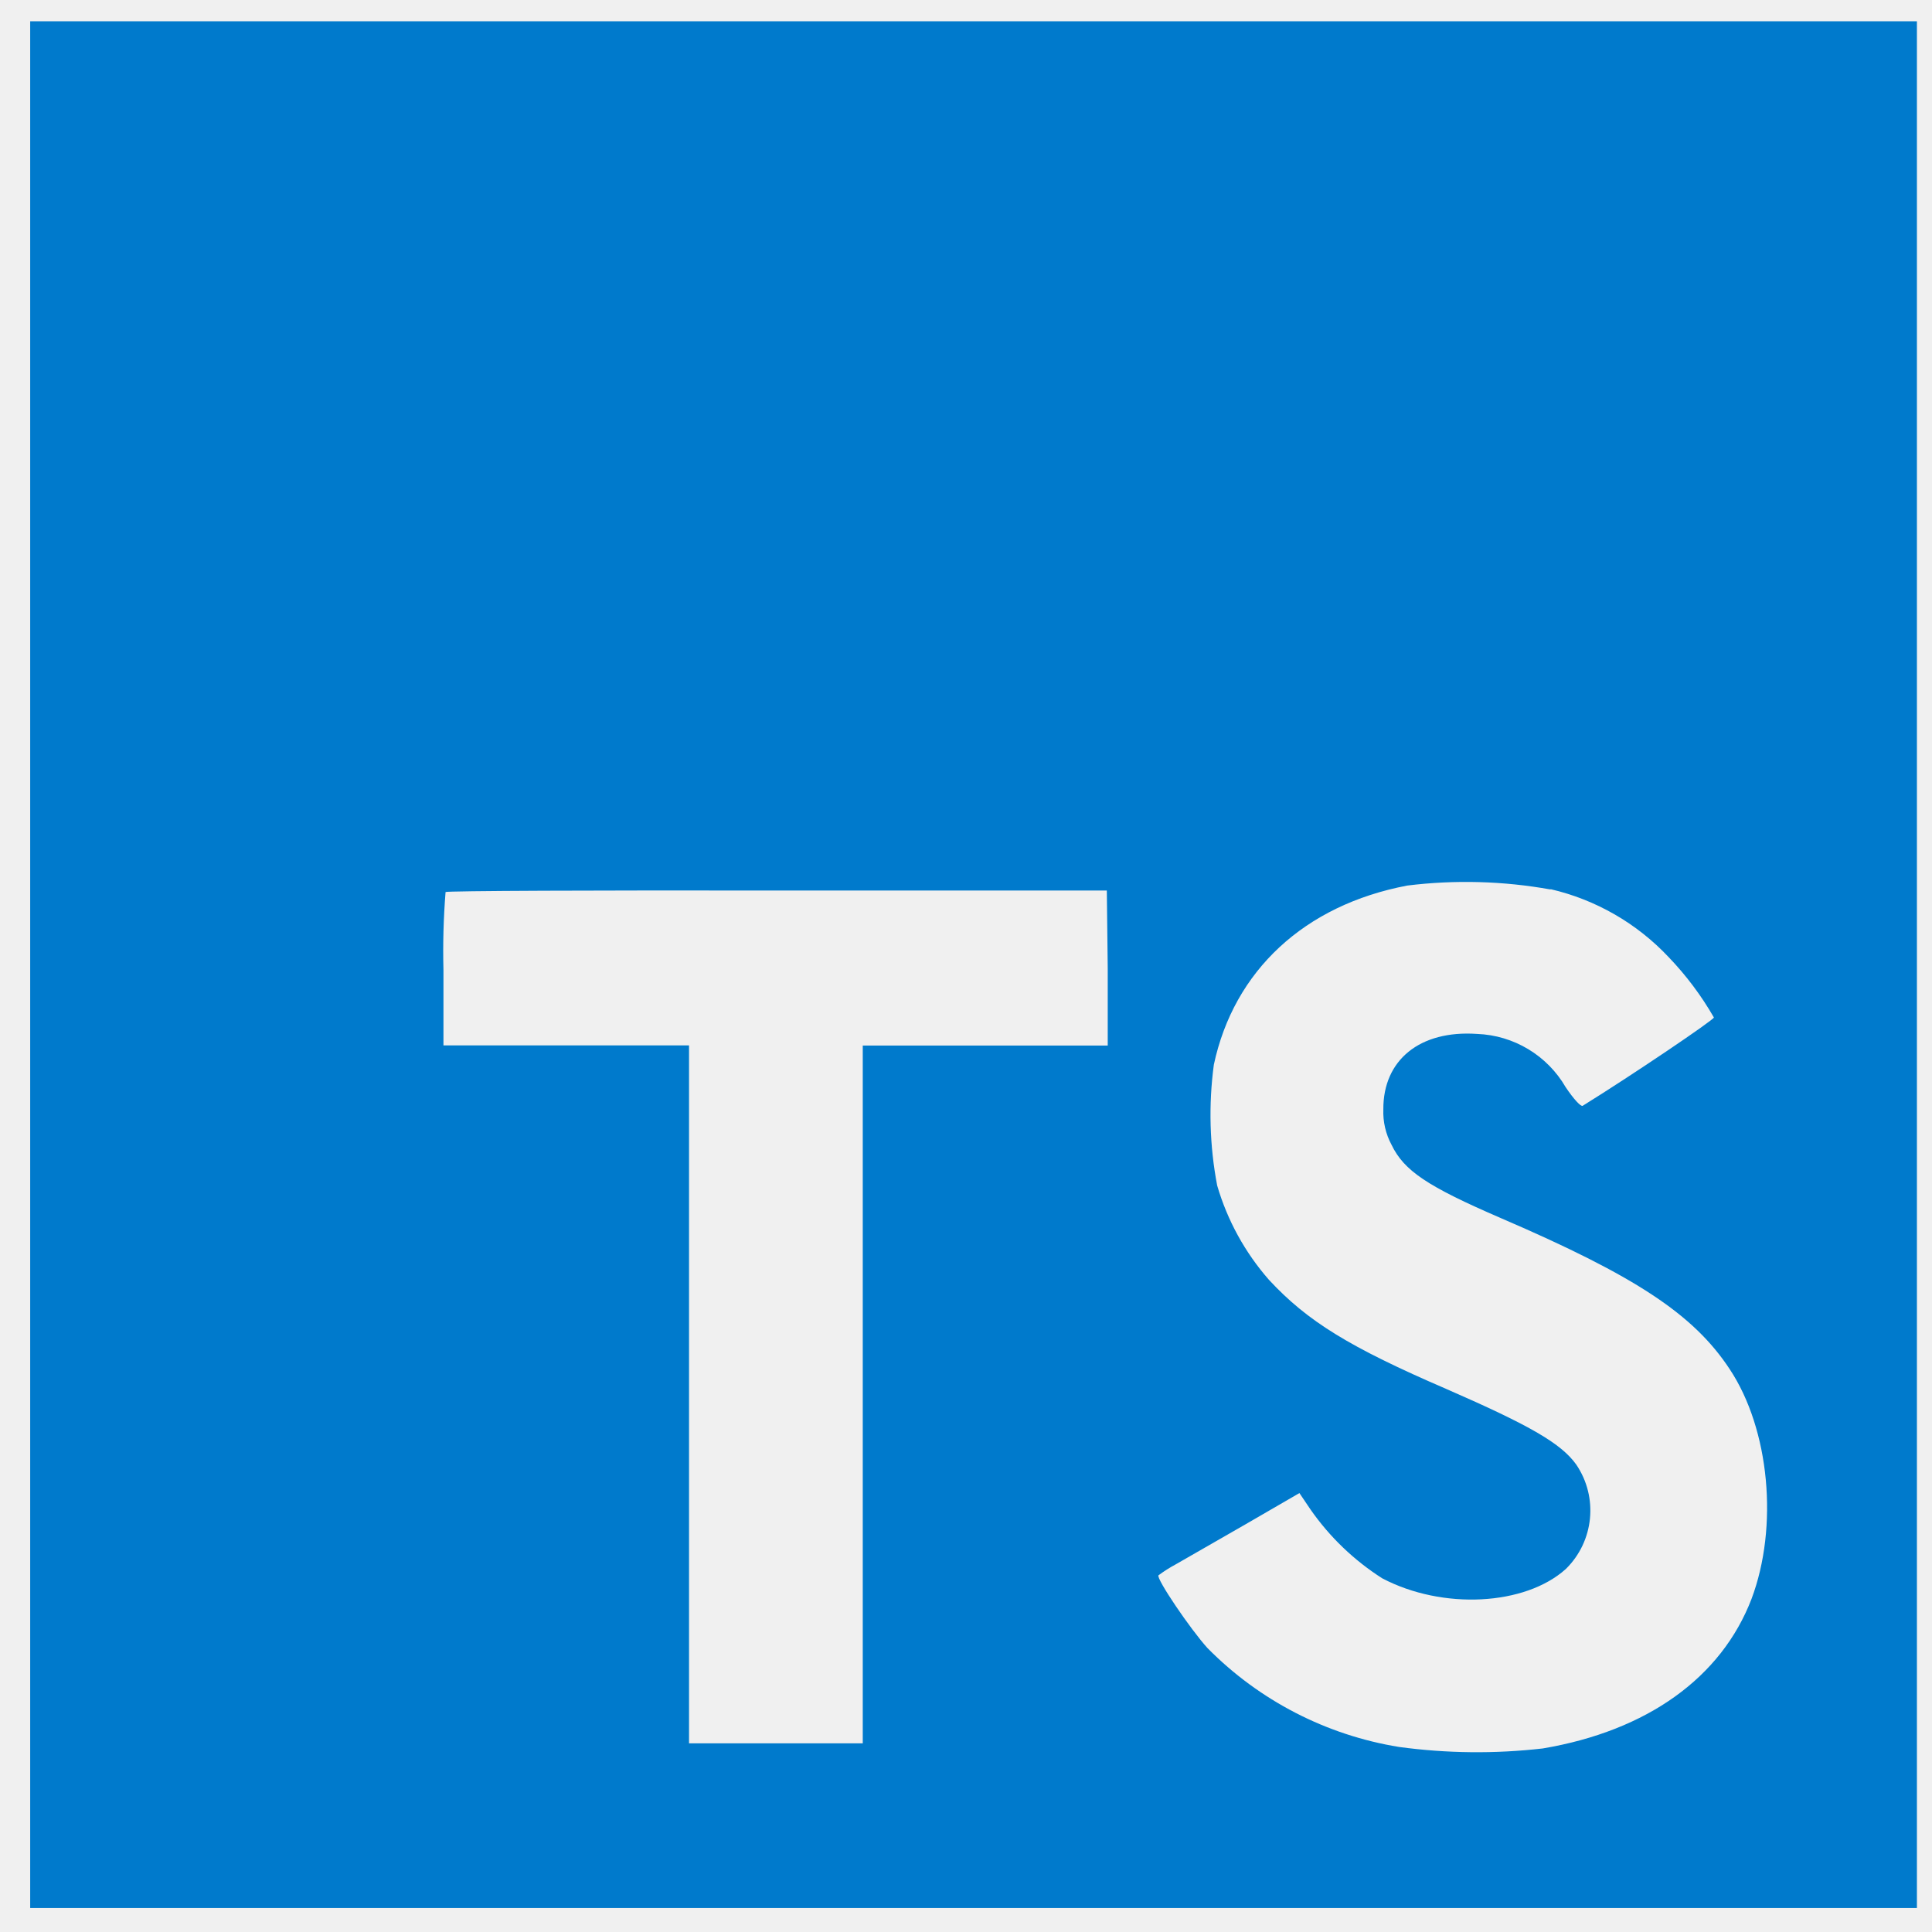
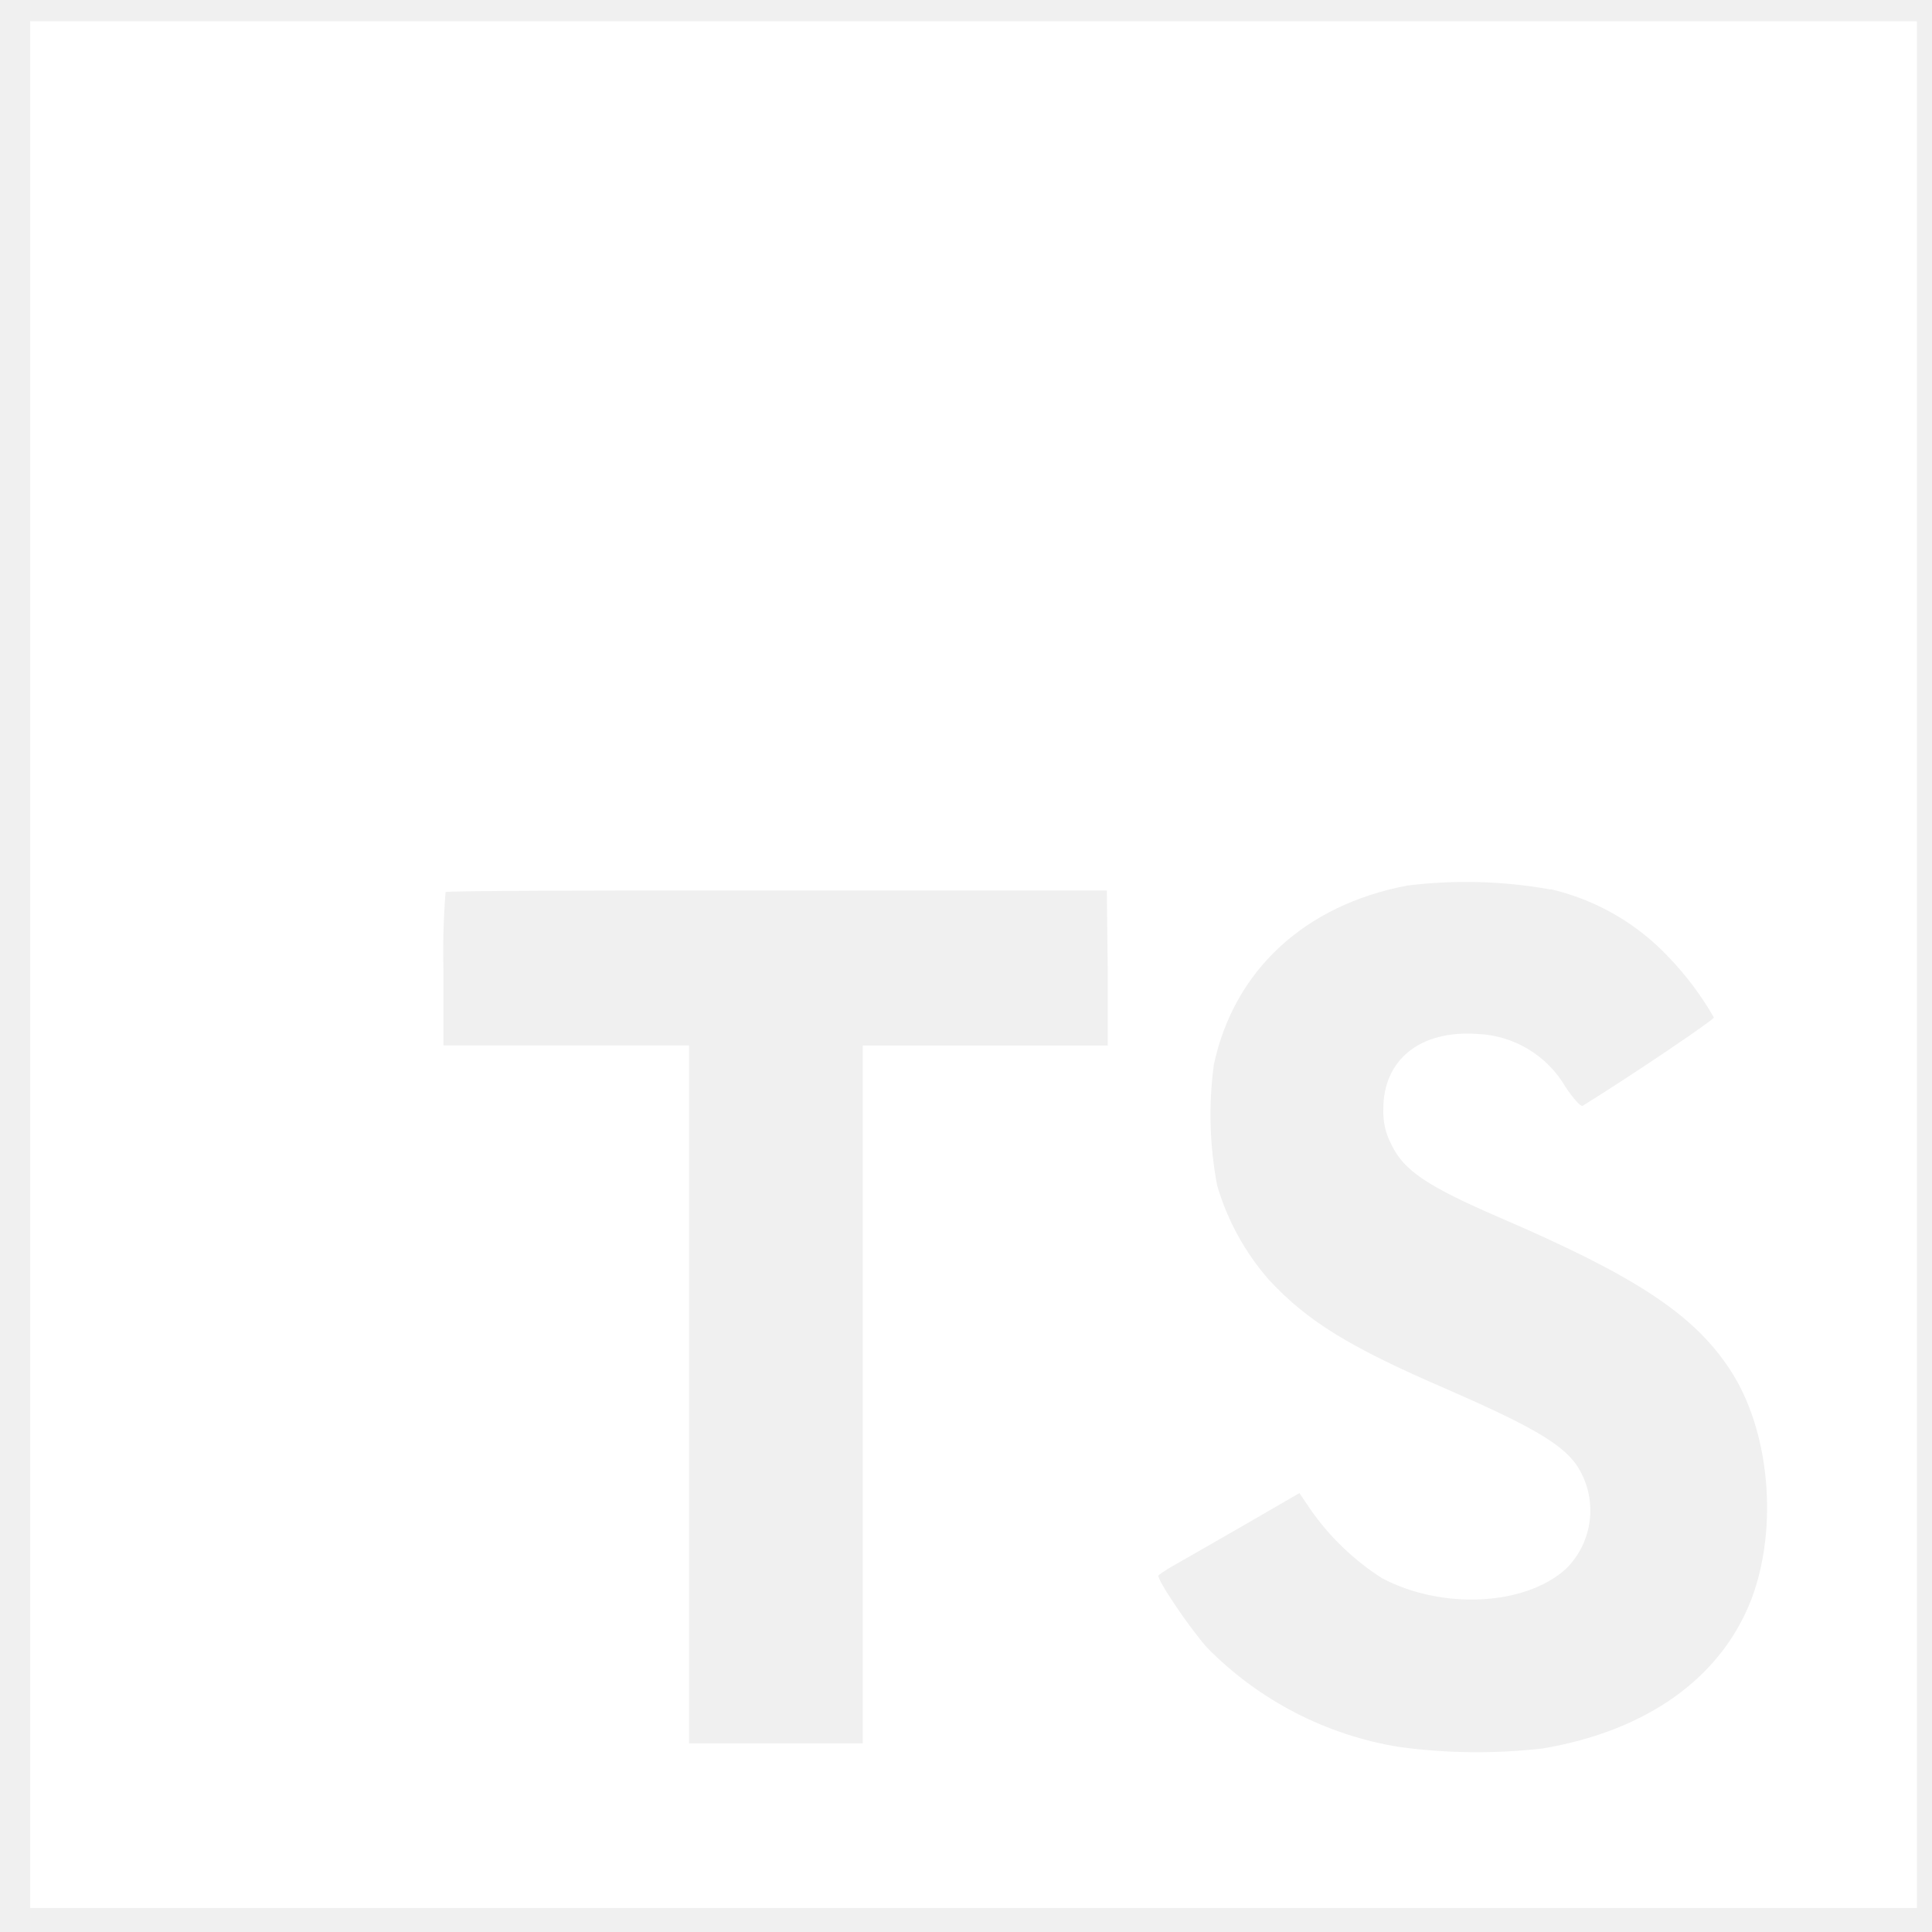
<svg xmlns="http://www.w3.org/2000/svg" viewBox="0 0 128 128">
-   <path fill="#007acc" d="M2 63.91v62.5h125v-125H2zm100.73-5a15.56 15.56 0 017.82 4.5 20.58 20.58 0 013 4c0 .16-5.4 3.81-8.69 5.85-.12.08-.6-.44-1.13-1.23a7.09 7.09 0 00-5.87-3.53c-3.79-.26-6.23 1.73-6.21 5a4.58 4.58 0 00.54 2.34c.83 1.73 2.38 2.76 7.24 4.86 8.95 3.85 12.78 6.39 15.16 10 2.66 4 3.25 10.46 1.45 15.24-2 5.2-6.9 8.73-13.83 9.9a38.32 38.32 0 01-9.52-.1A23 23 0 0180 109.19c-1.15-1.27-3.39-4.58-3.25-4.82a9.34 9.34 0 011.15-.73l4.6-2.64 3.59-2.08.75 1.11a16.78 16.78 0 004.74 4.54c4 2.1 9.46 1.81 12.16-.62a5.43 5.43 0 00.69-6.92c-1-1.39-3-2.56-8.59-5-6.45-2.78-9.23-4.5-11.77-7.24a16.48 16.48 0 01-3.43-6.25 25 25 0 01-.22-8c1.33-6.23 6-10.58 12.82-11.87a31.66 31.66 0 019.49.26zm-29.34 5.24v5.12H57.16v46.23H45.65V69.26H29.38v-5a49.19 49.19 0 01.14-5.16c.06-.08 10-.12 22-.1h21.81z" />
+   <path fill="#FFF" d="M2 63.91v62.5h125v-125H2zm100.73-5a15.56 15.56 0 017.82 4.5 20.58 20.58 0 013 4c0 .16-5.4 3.81-8.69 5.85-.12.08-.6-.44-1.13-1.23a7.09 7.09 0 00-5.87-3.53c-3.79-.26-6.23 1.73-6.21 5a4.58 4.58 0 00.54 2.34c.83 1.73 2.38 2.76 7.24 4.86 8.95 3.85 12.78 6.39 15.16 10 2.66 4 3.25 10.46 1.45 15.24-2 5.2-6.9 8.73-13.83 9.9a38.32 38.32 0 01-9.52-.1A23 23 0 0180 109.19c-1.15-1.27-3.39-4.58-3.25-4.82a9.34 9.34 0 011.15-.73l4.6-2.64 3.59-2.08.75 1.11a16.78 16.78 0 004.74 4.54c4 2.1 9.46 1.81 12.16-.62a5.43 5.43 0 00.69-6.92c-1-1.39-3-2.56-8.59-5-6.45-2.78-9.23-4.5-11.77-7.24a16.48 16.48 0 01-3.43-6.25 25 25 0 01-.22-8c1.33-6.23 6-10.58 12.82-11.87a31.66 31.66 0 019.49.26zm-29.34 5.24v5.12H57.16v46.23H45.65V69.26H29.38v-5a49.19 49.19 0 01.14-5.16c.06-.08 10-.12 22-.1h21.81z" />
</svg>
